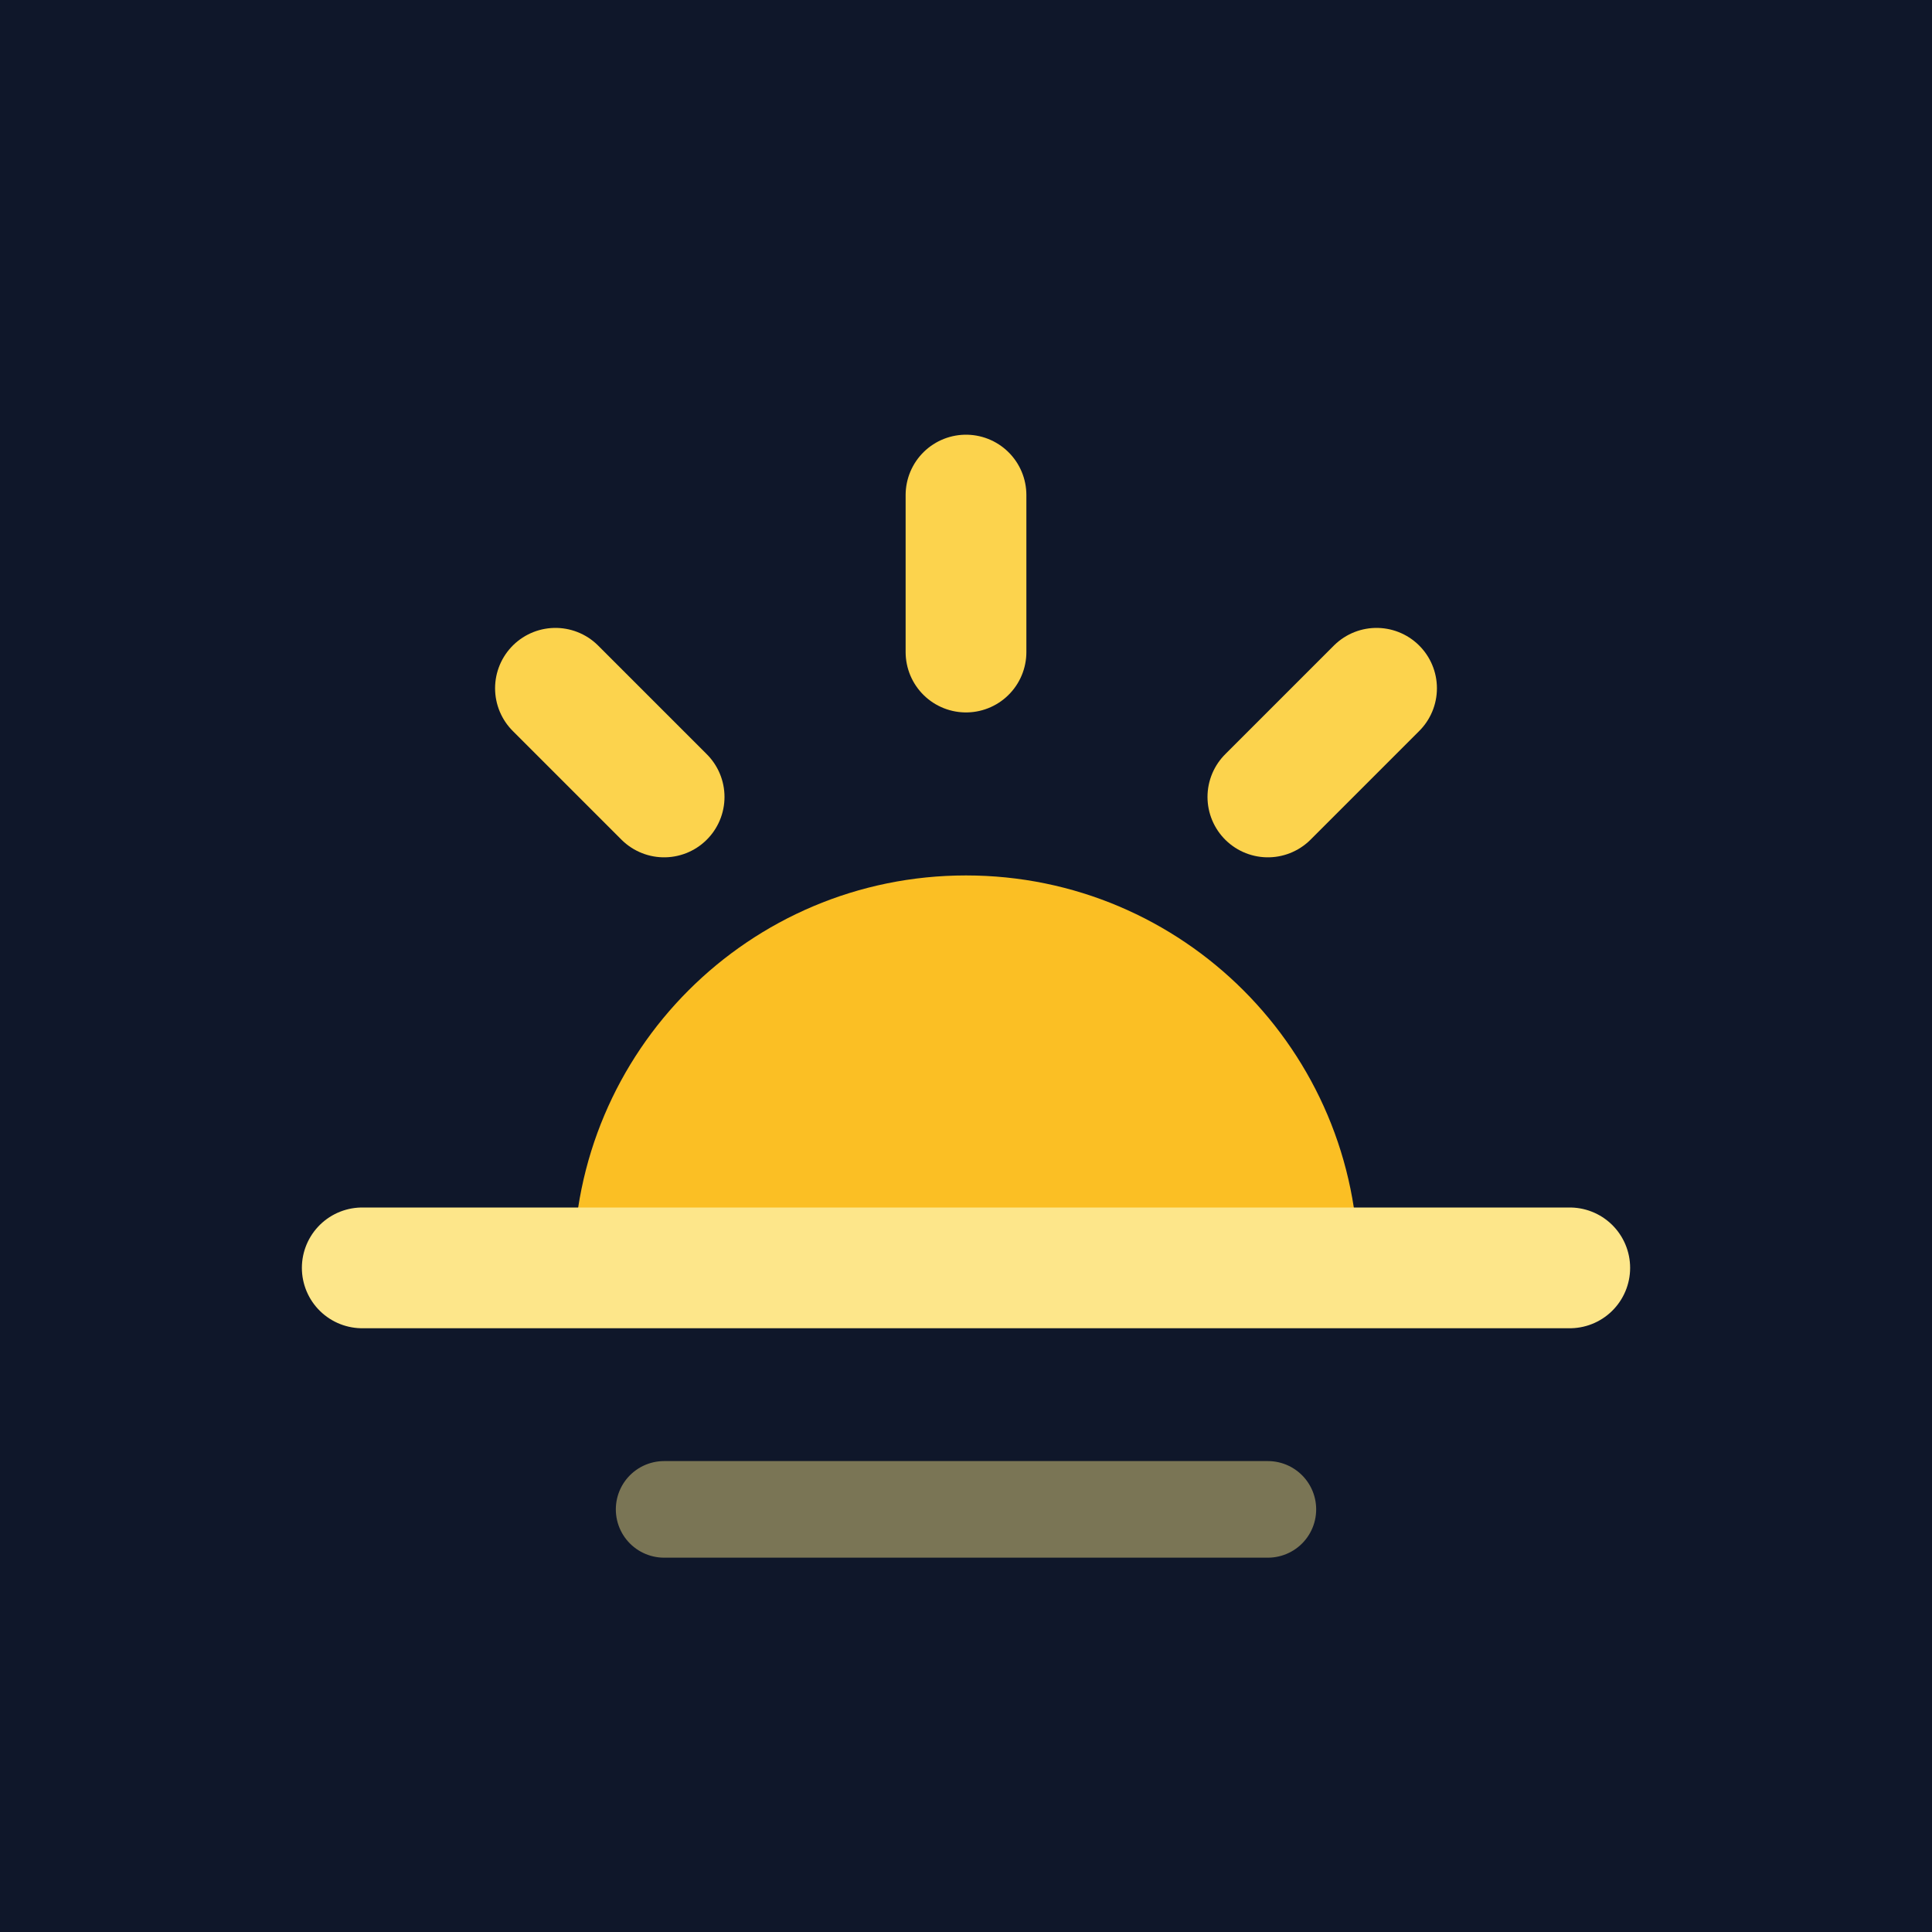
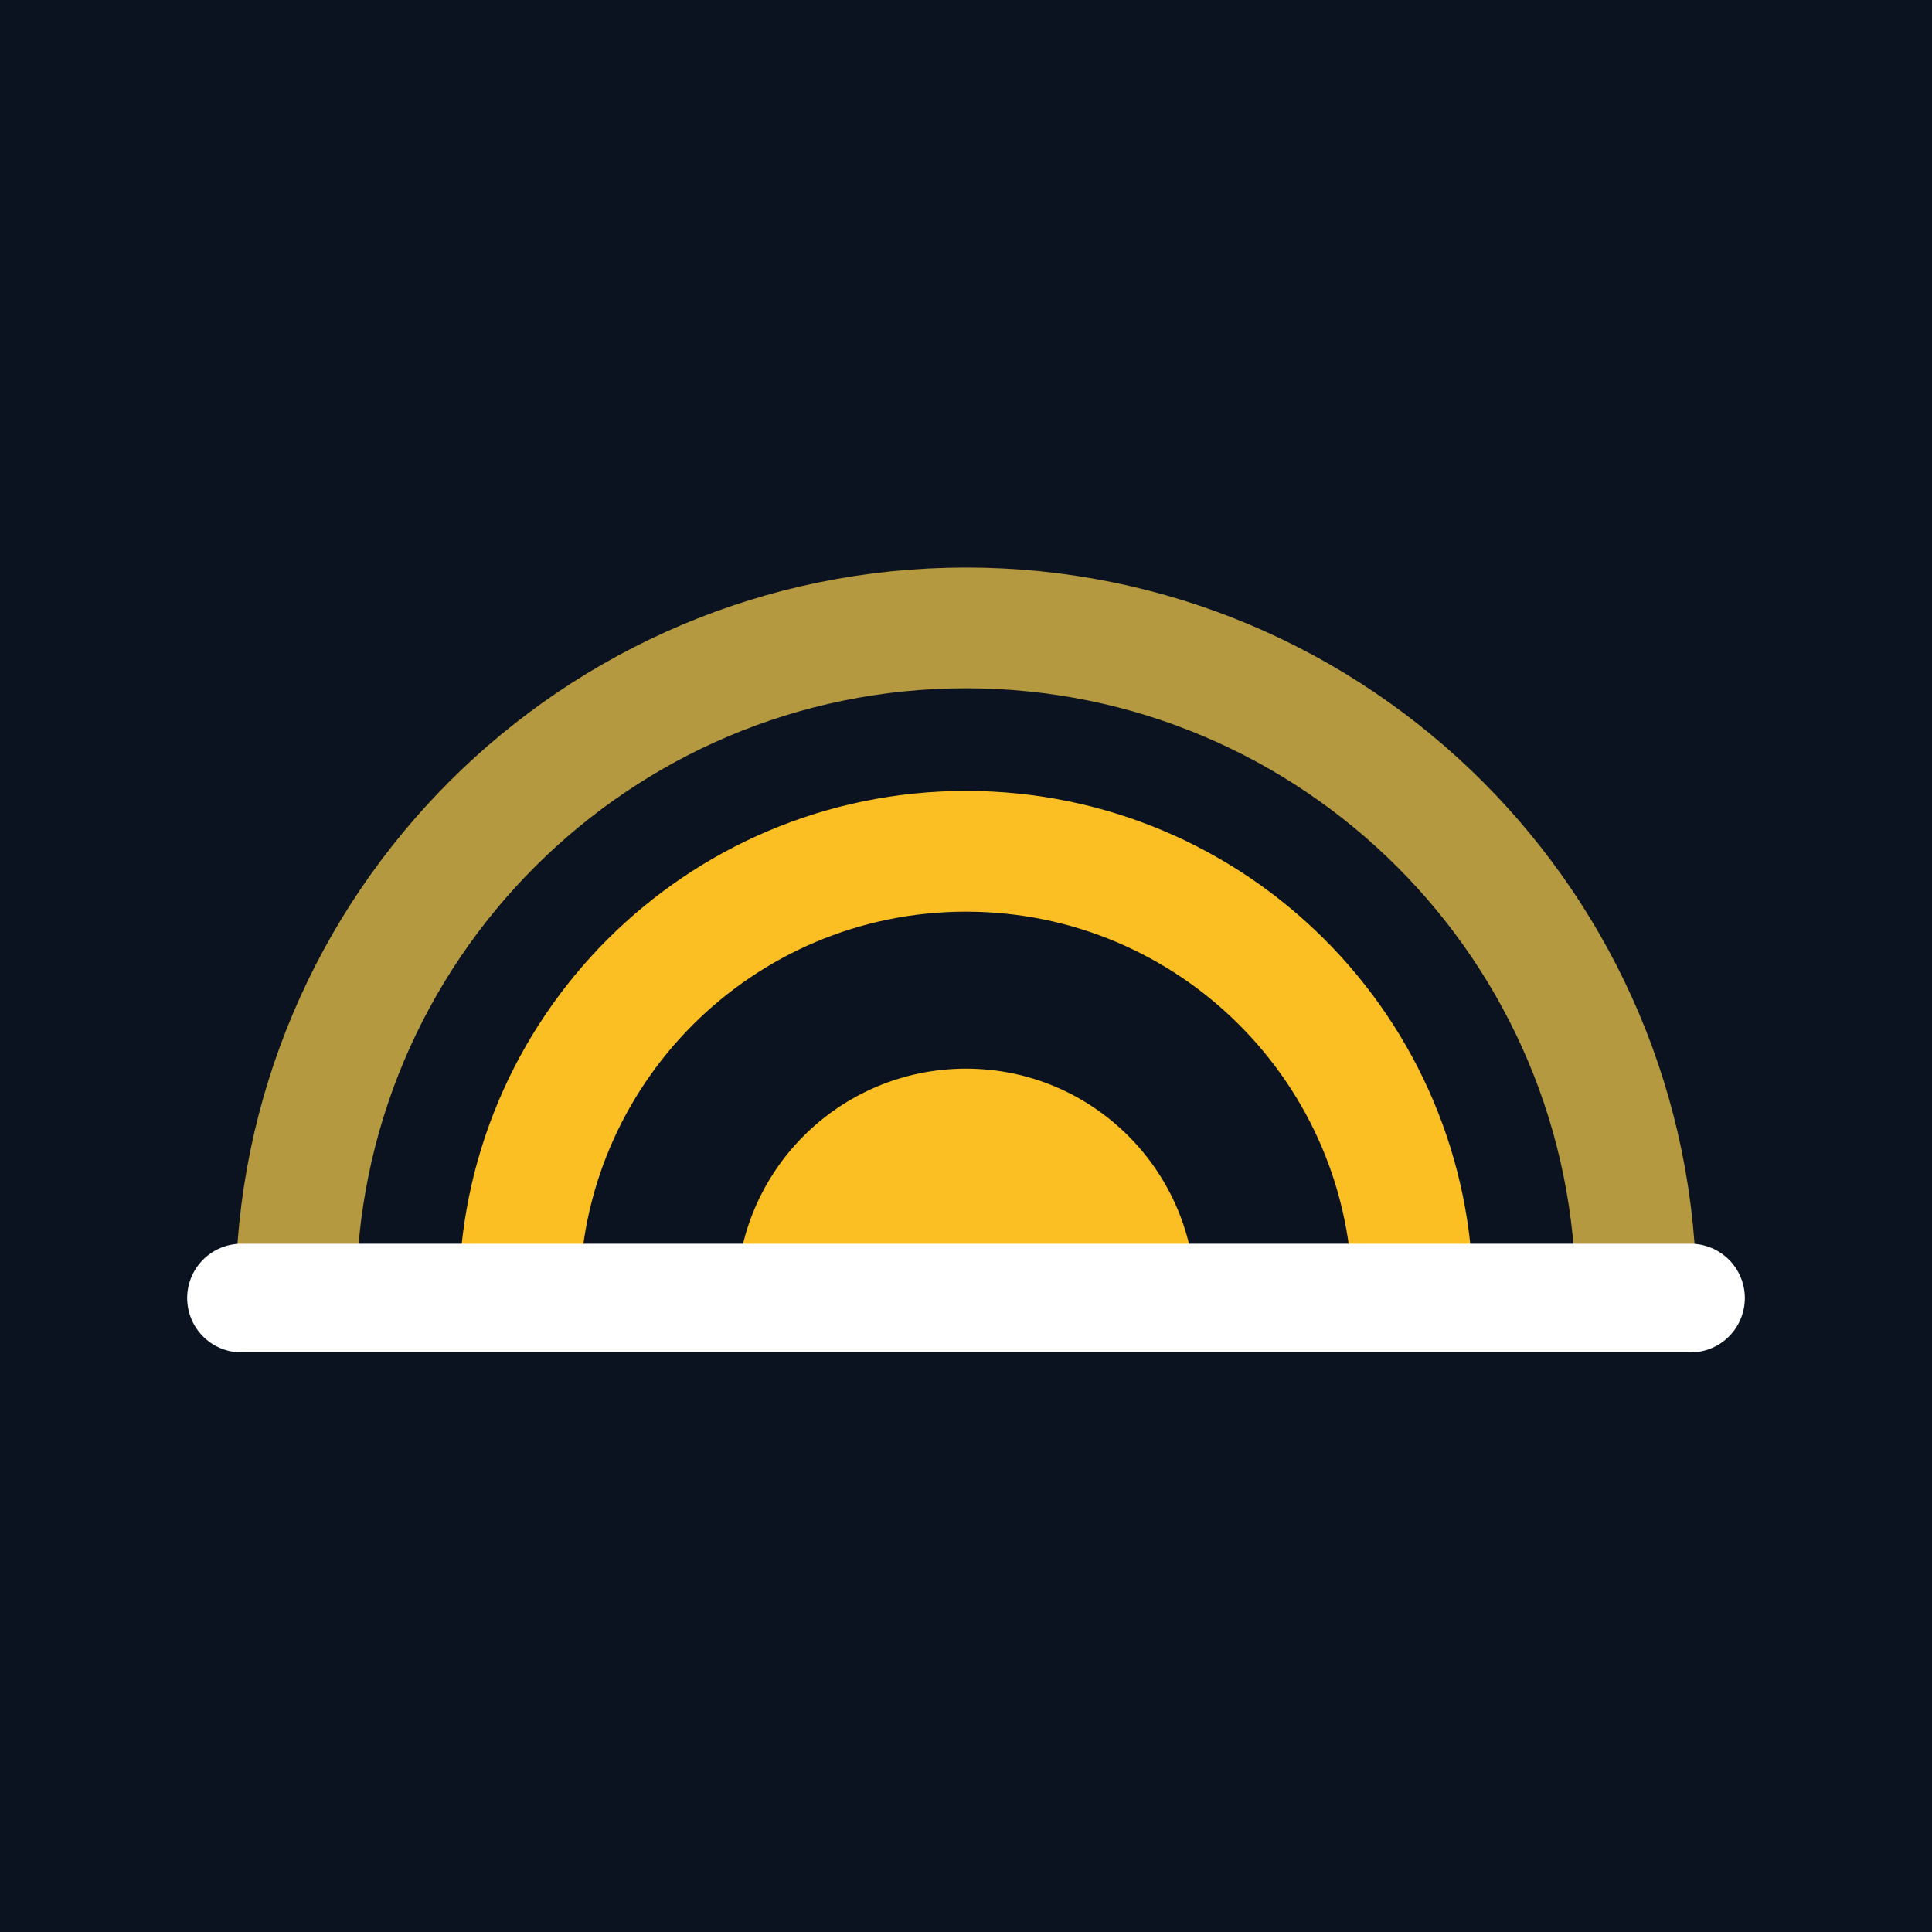
<svg xmlns="http://www.w3.org/2000/svg" viewBox="0 0 32 32" width="512" height="512">
-   <rect width="32" height="32" rx="0" fill="#0f172a" />
-   <path d="M9.5 21a6.5 6.5 0 0 1 13 0z" fill="#fbbf24" />
-   <path d="M16 8.2v2.6M9.2 11.4l1.8 1.8M22.8 11.4l-1.8 1.8" fill="none" stroke="#fcd34d" stroke-width="2" stroke-linecap="round" />
-   <path d="M6 21h20" fill="none" stroke="#fde68a" stroke-width="2" stroke-linecap="round" />
-   <path d="M11 25h10" fill="none" stroke="#fde68a" stroke-width="1.6" stroke-linecap="round" opacity=".45" />
+   <rect width="32" height="32" rx="0" fill="#0b1220" />
+   <path d="M12.2 21.5a3.8 3.8 0 0 1 7.6 0z" fill="#fbbf24" />
+   <path d="M8.6 21.5a7.4 7.4 0 0 1 14.8 0" fill="none" stroke="#fbbf24" stroke-width="2" />
+   <path d="M4.9 21.5a11.1 11.1 0 0 1 22.2 0" fill="none" stroke="#fcd34d" stroke-width="2" opacity=".7" />
+   <path d="M4 21.5h24" stroke="#ffffff" stroke-width="1.8" stroke-linecap="round" />
</svg>
